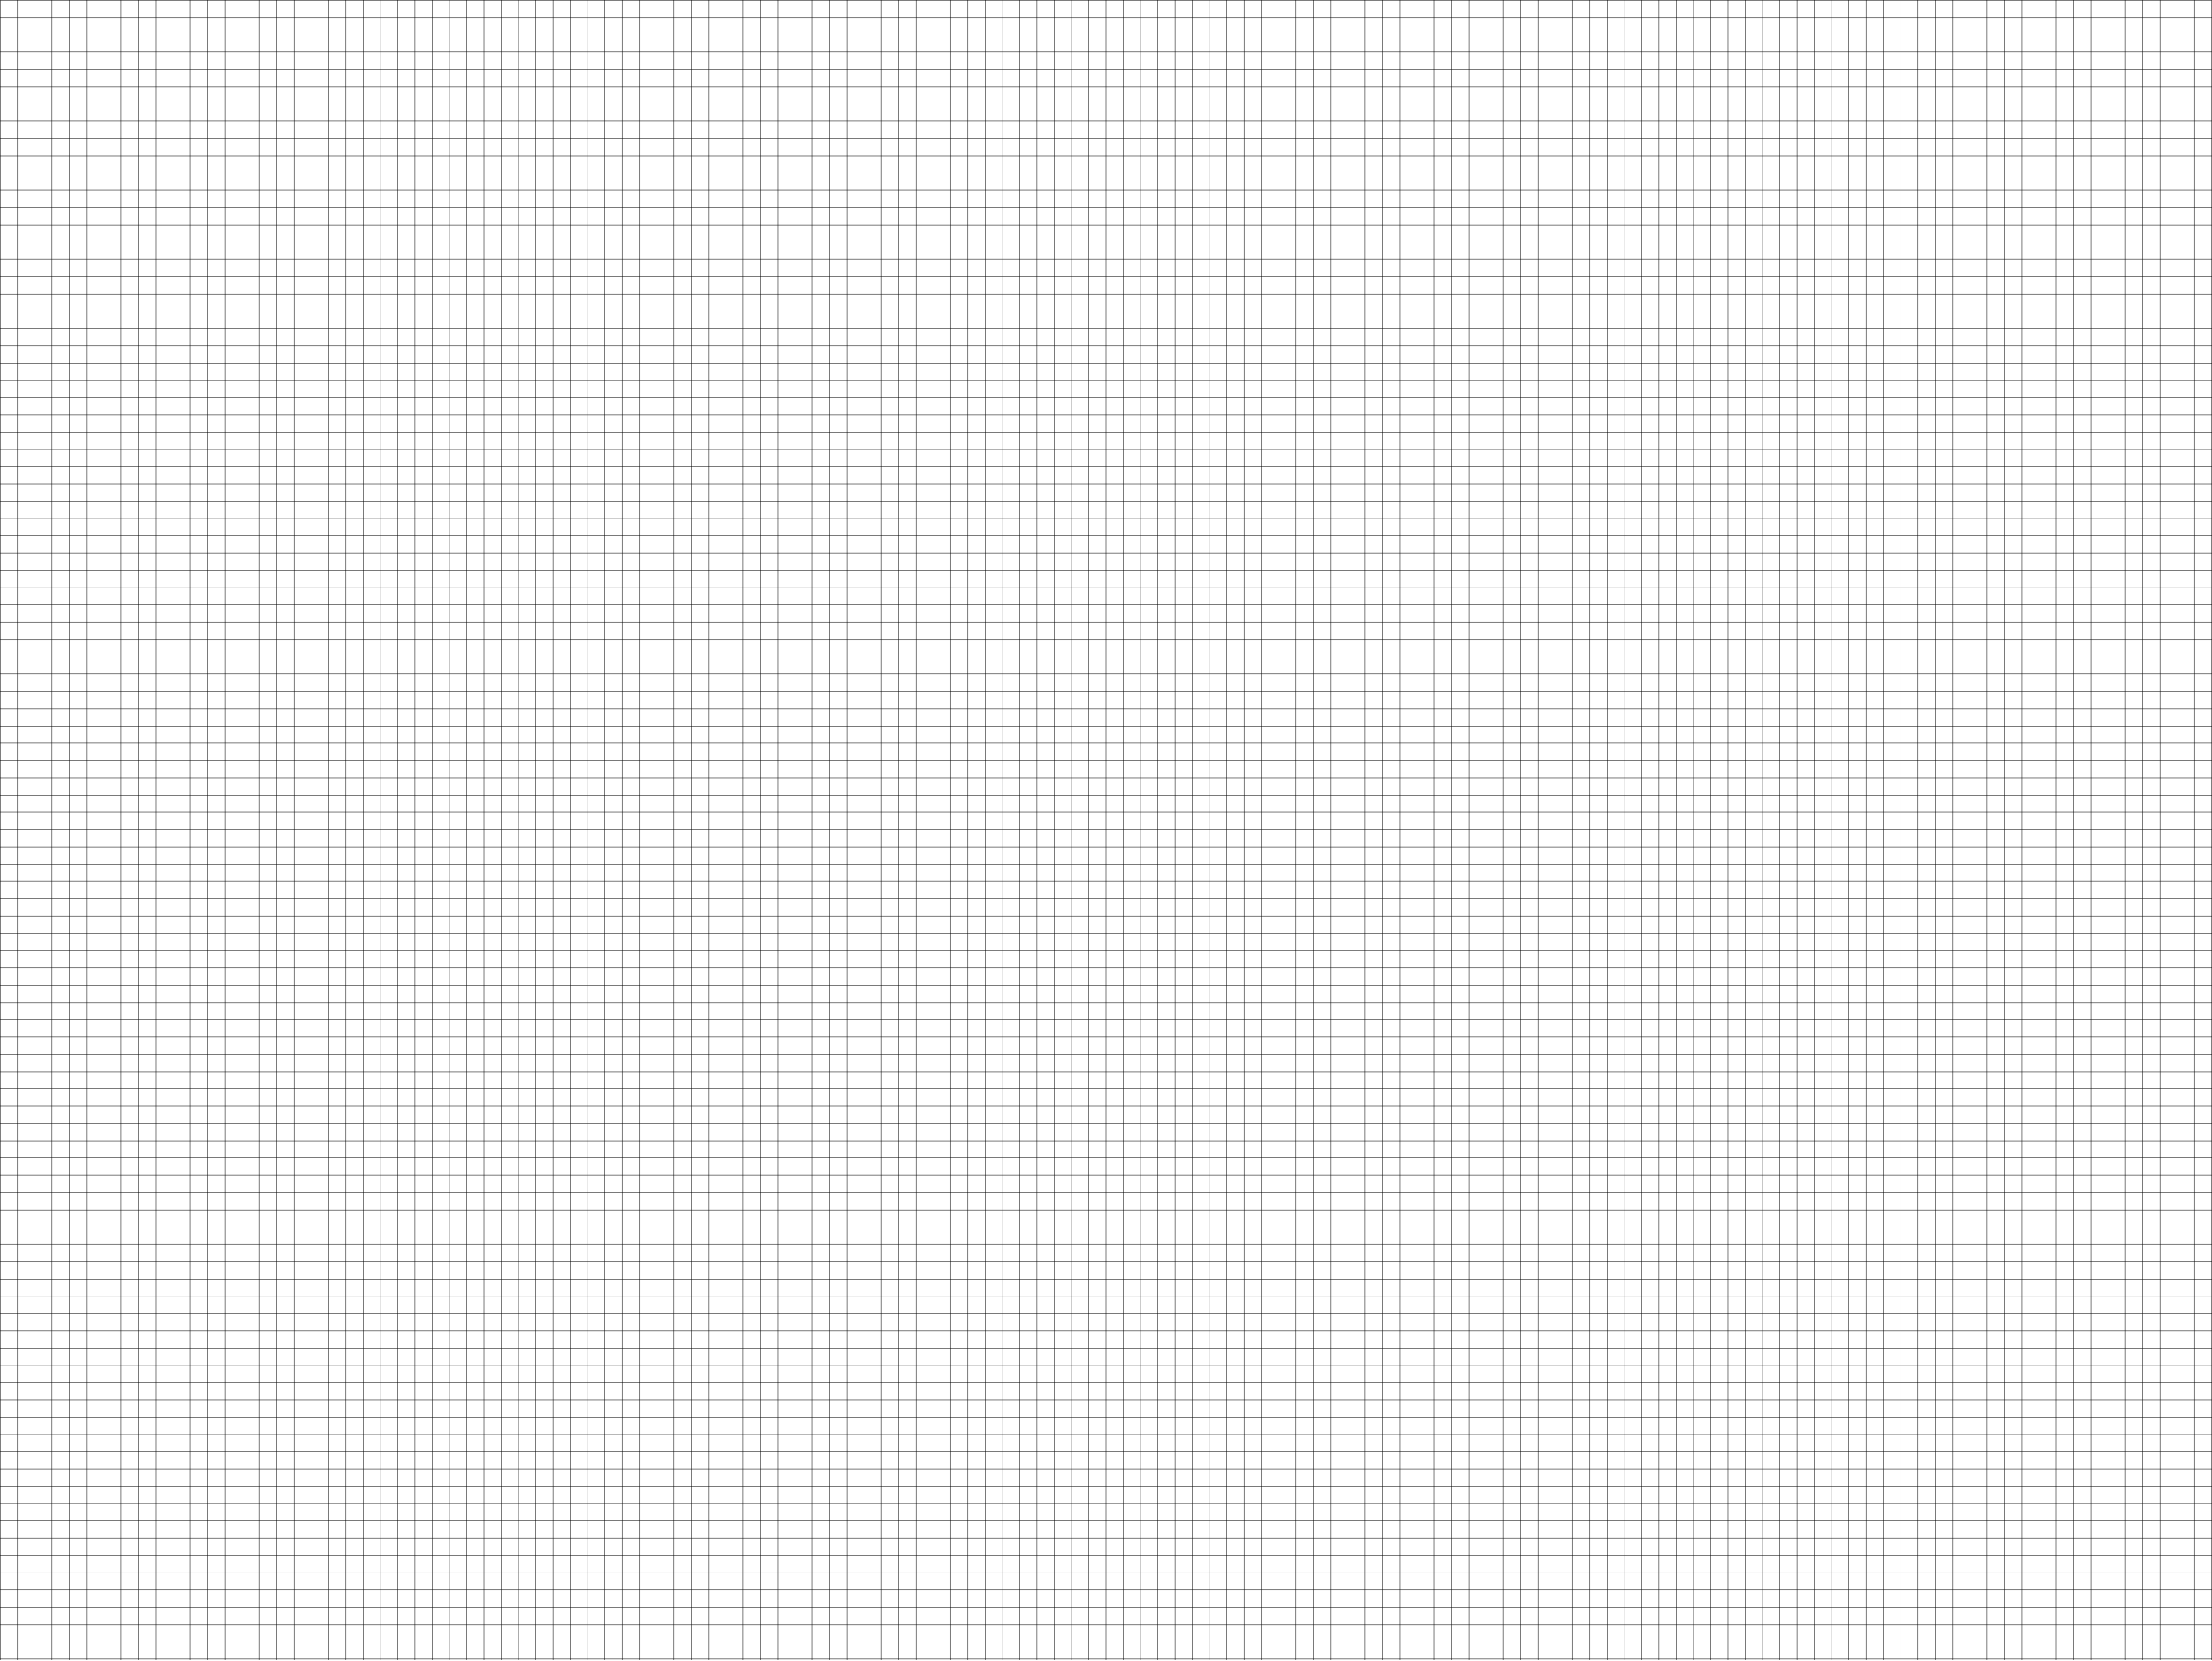
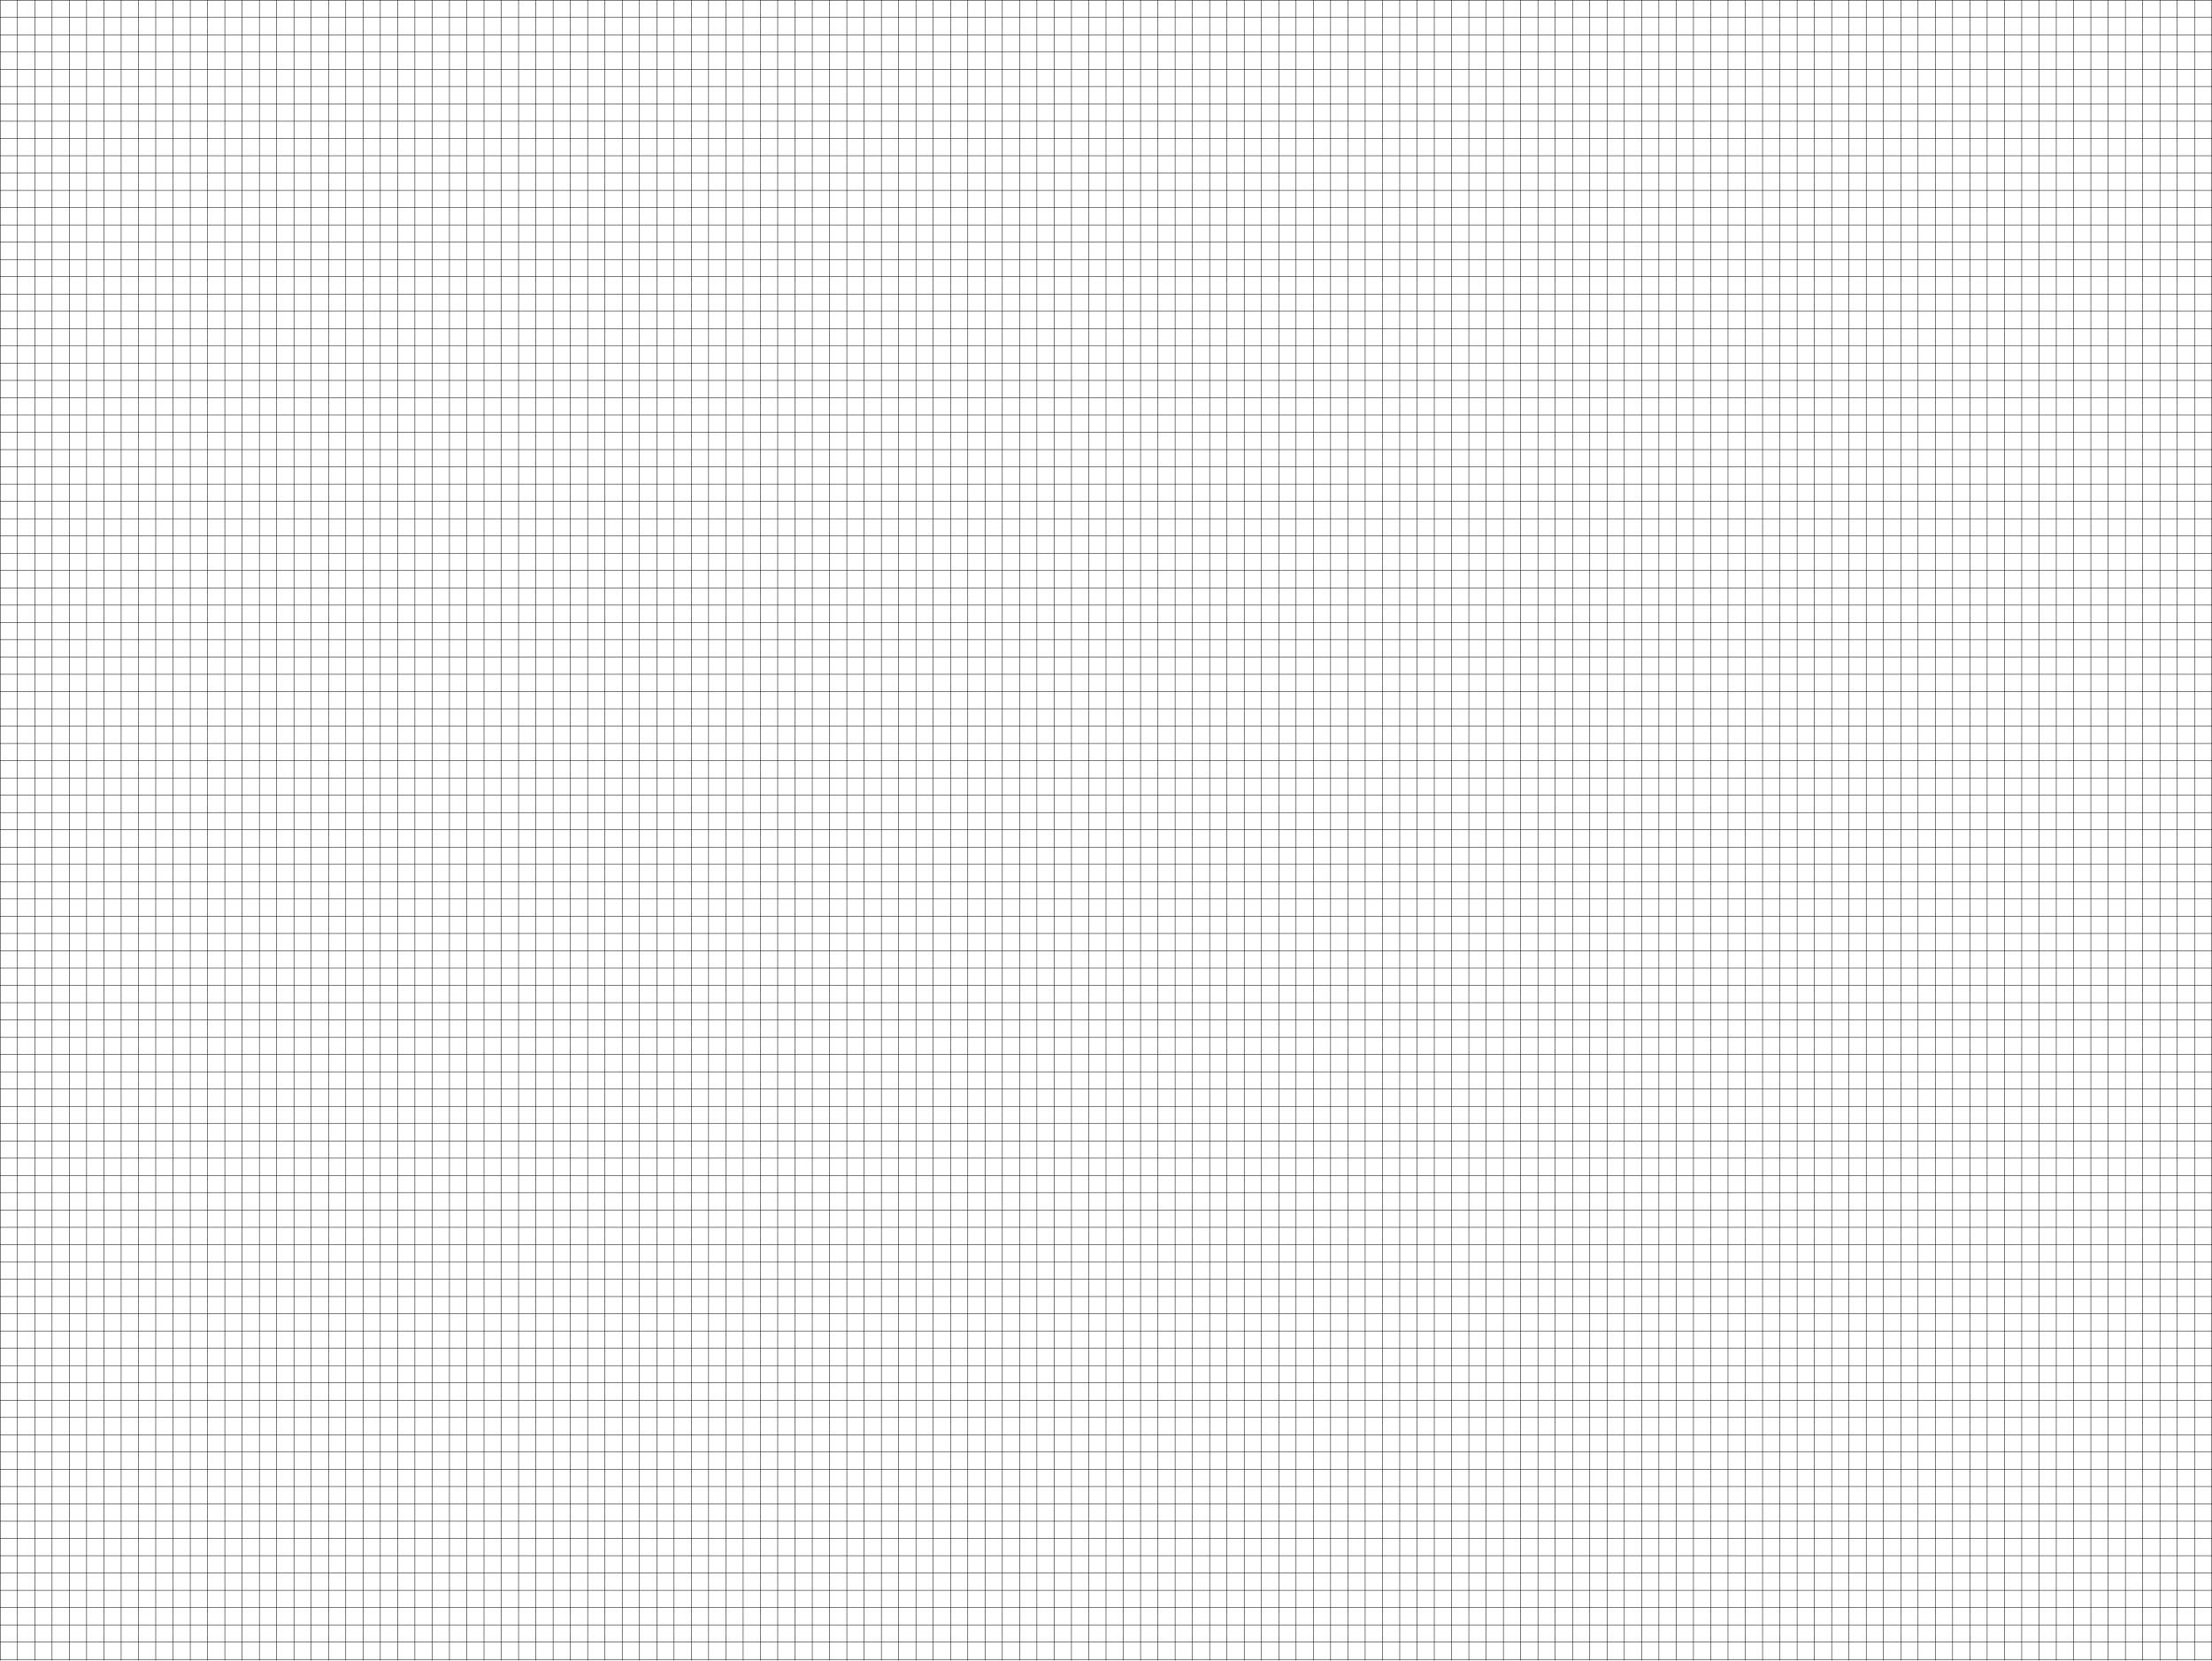
- <svg xmlns="http://www.w3.org/2000/svg" version="1.1" width="640.126" height="480.406" id="svg2">
+ <svg xmlns="http://www.w3.org/2000/svg" version="1.1" width="640.002" height="480.341" id="svg2">
  <defs id="defs4" />
-   <g transform="translate(0.0625,0.0625)" id="layer1">
+   <g transform="matrix(0.9998075,0,0,0.999994,0.06248797,0.06249962)" id="layer1">
    <path d="M 0,0 0,480.281 M 5,0 5,480.281 M 10,0 10,480.281 M 15,0 15,480.281 M 20,0 20,480.281 M 25,0 25,480.281 M 30,0 30,480.281 M 35,0 35,480.281 M 40,0 40,480.281 M 45,0 45,480.281 M 50,0 50,480.281 M 55,0 55,480.281 M 60,0 60,480.281 M 65,0 65,480.281 M 70,0 70,480.281 M 75,0 75,480.281 M 80,0 80,480.281 M 85,0 85,480.281 M 90,0 90,480.281 M 95,0 95,480.281 M 100,0 100,480.281 M 105,0 105,480.281 M 110,0 110,480.281 M 115,0 115,480.281 M 120,0 120,480.281 M 125,0 125,480.281 M 130,0 130,480.281 M 135,0 135,480.281 M 140,0 140,480.281 M 145,0 145,480.281 M 150,0 150,480.281 M 155,0 155,480.281 M 160,0 160,480.281 M 165,0 165,480.281 M 170,0 170,480.281 M 175,0 175,480.281 M 180,0 180,480.281 M 185,0 185,480.281 M 190,0 190,480.281 M 195,0 195,480.281 M 200,0 200,480.281 M 205,0 205,480.281 M 210,0 210,480.281 M 215,0 215,480.281 M 220,0 220,480.281 M 225,0 225,480.281 M 230,0 230,480.281 M 235,0 235,480.281 M 240,0 240,480.281 M 245,0 245,480.281 M 250,0 250,480.281 M 255,0 255,480.281 M 260,0 260,480.281 M 265,0 265,480.281 M 270,0 270,480.281 M 275,0 275,480.281 M 280,0 280,480.281 M 285,0 285,480.281 M 290,0 290,480.281 M 295,0 295,480.281 M 300,0 300,480.281 M 305,0 305,480.281 M 310,0 310,480.281 M 315,0 315,480.281 M 320,0 320,480.281 M 325,0 325,480.281 M 330,0 330,480.281 M 335,0 335,480.281 M 340,0 340,480.281 M 345,0 345,480.281 M 350,0 350,480.281 M 355,0 355,480.281 M 360,0 360,480.281 M 365,0 365,480.281 M 370,0 370,480.281 M 375,0 375,480.281 M 380,0 380,480.281 M 385,0 385,480.281 M 390,0 390,480.281 M 395,0 395,480.281 M 400,0 400,480.281 M 405,0 405,480.281 M 410,0 410,480.281 M 415,0 415,480.281 M 420,0 420,480.281 M 425,0 425,480.281 M 430,0 430,480.281 M 435,0 435,480.281 M 440,0 440,480.281 M 445,0 445,480.281 M 450,0 450,480.281 M 455,0 455,480.281 M 460,0 460,480.281 M 465,0 465,480.281 M 470,0 470,480.281 M 475,0 475,480.281 M 480,0 480,480.281 M 485,0 485,480.281 M 490,0 490,480.281 M 495,0 495,480.281 M 500,0 500,480.281 M 505,0 505,480.281 M 510,0 510,480.281 M 515,0 515,480.281 M 520,0 520,480.281 M 525,0 525,480.281 M 530,0 530,480.281 M 535,0 535,480.281 M 540,0 540,480.281 M 545,0 545,480.281 M 550,0 550,480.281 M 555,0 555,480.281 M 560,0 560,480.281 M 565,0 565,480.281 M 570,0 570,480.281 M 575,0 575,480.281 M 580,0 580,480.281 M 585,0 585,480.281 M 590,0 590,480.281 M 595,0 595,480.281 M 600,0 600,480.281 M 605,0 605,480.281 M 610,0 610,480.281 M 615,0 615,480.281 M 620,0 620,480.281 M 625,0 625,480.281 M 630,0 630,480.281 M 635,0 635,480.281 M 640,0 640,480.281 M 0,0 640.001,0 M 0,5 640.001,5 M 0,10 640.001,10 M 0,15 640.001,15 M 0,20 640.001,20 M 0,25 640.001,25 M 0,30 640.001,30 M 0,35 640.001,35 M 0,40 640.001,40 M 0,45 640.001,45 M 0,50 640.001,50 M 0,55 640.001,55 M 0,60 640.001,60 M 0,65 640.001,65 M 0,70 640.001,70 M 0,75 640.001,75 M 0,80 640.001,80 M 0,85 640.001,85 M 0,90 640.001,90 M 0,95 640.001,95 M 0,100 640.001,100 M 0,105 640.001,105 M 0,110 640.001,110 M 0,115 640.001,115 M 0,120 640.001,120 M 0,125 640.001,125 M 0,130 640.001,130 M 0,135 640.001,135 M 0,140 640.001,140 M 0,145 640.001,145 M 0,150 640.001,150 M 0,155 640.001,155 M 0,160 640.001,160 M 0,165 640.001,165 M 0,170 640.001,170 M 0,175 640.001,175 M 0,180 640.001,180 M 0,185 640.001,185 M 0,190 640.001,190 M 0,195 640.001,195 M 0,200 640.001,200 M 0,205 640.001,205 M 0,210 640.001,210 M 0,215 640.001,215 M 0,220 640.001,220 M 0,225 640.001,225 M 0,230 640.001,230 M 0,235 640.001,235 M 0,240 640.001,240 M 0,245 640.001,245 M 0,250 640.001,250 M 0,255 640.001,255 M 0,260 640.001,260 M 0,265 640.001,265 M 0,270 640.001,270 M 0,275 640.001,275 M 0,280 640.001,280 M 0,285 640.001,285 M 0,290 640.001,290 M 0,295 640.001,295 M 0,300 640.001,300 M 0,305 640.001,305 M 0,310 640.001,310 M 0,315 640.001,315 M 0,320 640.001,320 M 0,325 640.001,325 M 0,330 640.001,330 M 0,335 640.001,335 M 0,340 640.001,340 M 0,345 640.001,345 M 0,350 640.001,350 M 0,355 640.001,355 M 0,360 640.001,360 M 0,365 640.001,365 M 0,370 640.001,370 M 0,375 640.001,375 M 0,380 640.001,380 M 0,385 640.001,385 M 0,390 640.001,390 M 0,395 640.001,395 M 0,400 640.001,400 M 0,405 640.001,405 M 0,410 640.001,410 M 0,415 640.001,415 M 0,420 640.001,420 M 0,425 640.001,425 M 0,430 640.001,430 M 0,435 640.001,435 M 0,440 640.001,440 M 0,445 640.001,445 M 0,450 640.001,450 M 0,455 640.001,455 M 0,460 640.001,460 M 0,465 640.001,465 M 0,470 640.001,470 M 0,475 640.001,475 M 0,480 l 640.001,0" id="path2987" style="fill:none;stroke:#000000;stroke-width:0.1pt;stroke-linecap:butt;stroke-linejoin:miter;stroke-opacity:1" />
  </g>
</svg>
